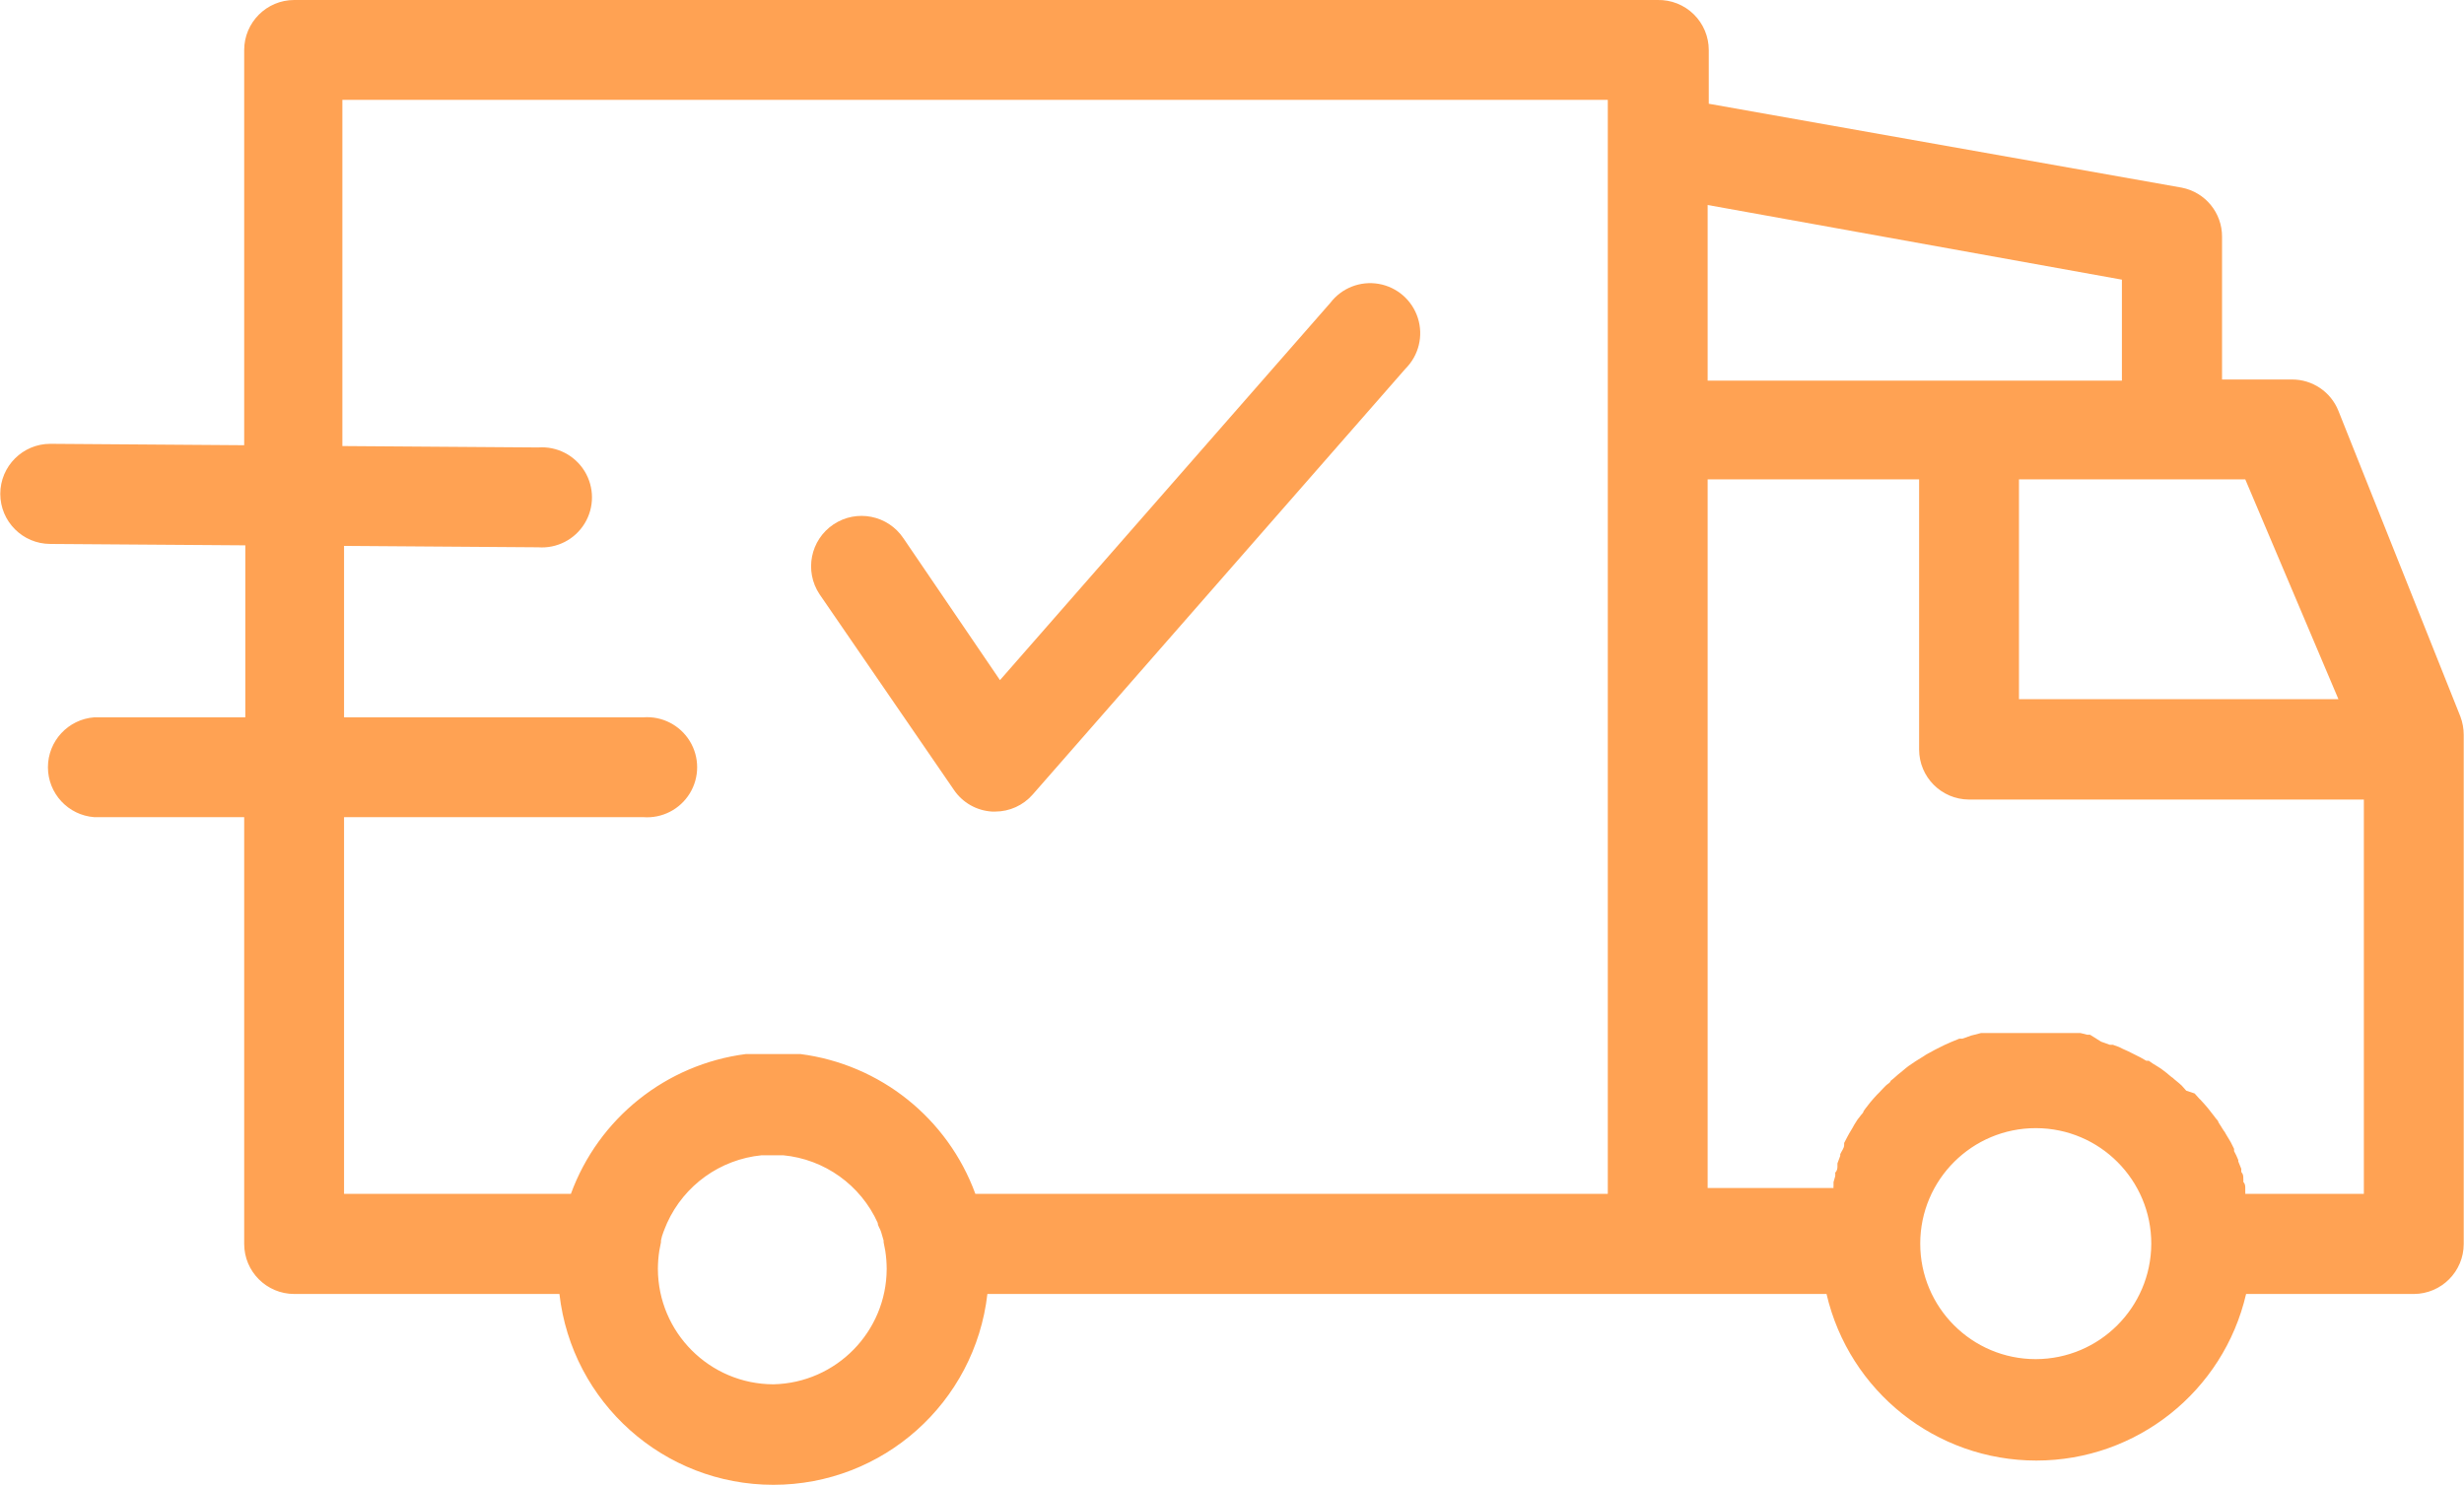
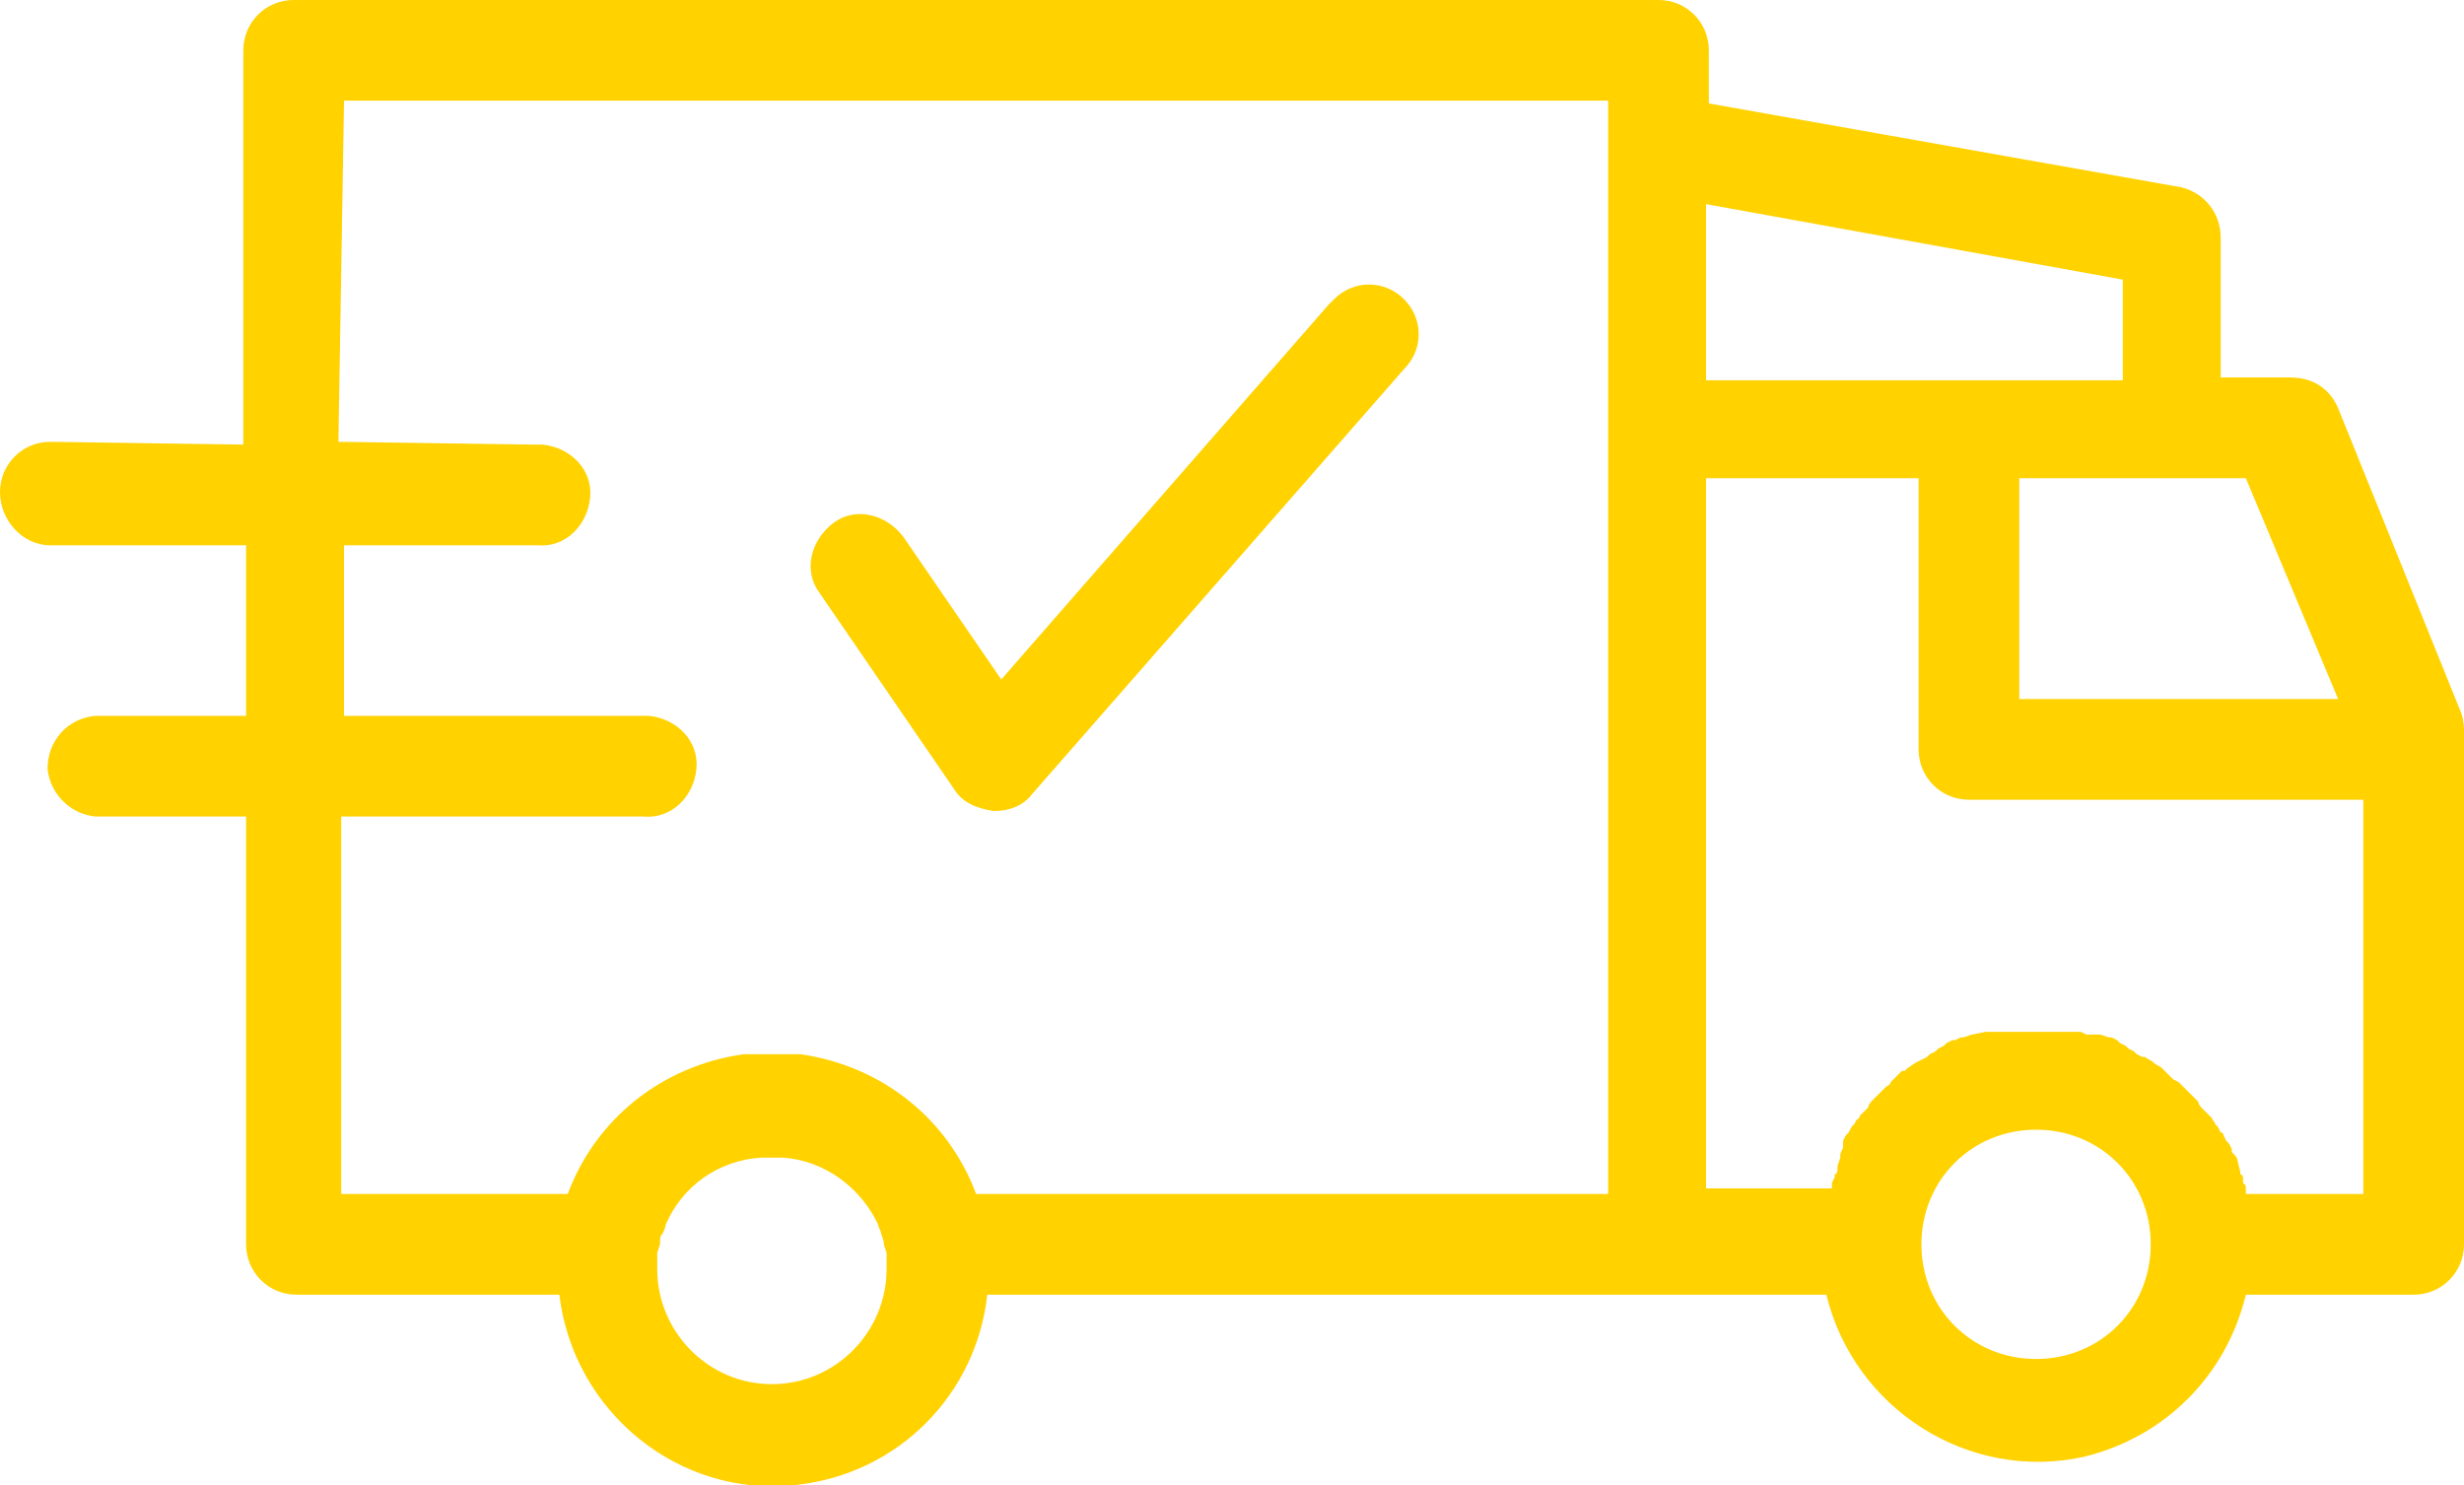
- <svg xmlns="http://www.w3.org/2000/svg" viewBox="0 0 88.09 53.07">
-   <defs>
-     <style>.cls-1{fill:#ffa253;}</style>
-   </defs>
-   <g id="Layer_2" data-name="Layer 2">
-     <g id="Layer_1-2" data-name="Layer 1">
-       <path class="cls-1" d="M34.1,28.24a1.77,1.77,0,0,0,1.37.78h.11a1.78,1.78,0,0,0,1.34-.61L50.25,13.18a1.79,1.79,0,1,0-2.69-2.35L35.75,24.32,32.3,19.25a1.79,1.79,0,0,0-3,2Z" />
-       <path class="cls-1" d="M1.77,19.45l7,.05v6.15H3.37a1.79,1.79,0,0,0,0,3.57H8.73V44.48a1.79,1.79,0,0,0,1.79,1.79H20a7.7,7.7,0,0,0,15.3,0h30a7.7,7.7,0,0,0,15,0h6a1.79,1.79,0,0,0,1.78-1.79V26.87s0-.05,0-.07,0,0,0-.06v-.46a1.88,1.88,0,0,0-.12-.66L83.6,14.69a1.78,1.78,0,0,0-1.66-1.12h-2.5V8.47A1.78,1.78,0,0,0,78,6.71l-16.91-3V1.79A1.79,1.79,0,0,0,59.26,0H10.52A1.79,1.79,0,0,0,8.73,1.79V15.92L1.8,15.87h0a1.79,1.79,0,0,0,0,3.58ZM27.65,49.5a4.14,4.14,0,0,1-4.13-4.13,4.37,4.37,0,0,1,.05-.64l.06-.31,0-.06a1.58,1.58,0,0,1,.09-.31s0,0,0,0,.08-.21.13-.32h0a4.16,4.16,0,0,1,3.38-2.42H28a4.14,4.14,0,0,1,3.38,2.42h0c0,.11.09.21.12.32l0,0,.09.31,0,.06.06.31a4.37,4.37,0,0,1,.05.64A4.14,4.14,0,0,1,27.65,49.5Zm45.13-.9a4.13,4.13,0,1,1,4.13-4.12A4.14,4.14,0,0,1,72.78,48.6Zm7.49-5.91a.31.31,0,0,0,0-.08l0-.13c0-.07,0-.14-.07-.22a.56.56,0,0,0,0-.12c0-.08,0-.15-.07-.23a.36.36,0,0,1,0-.11l-.11-.27,0-.05a3.13,3.13,0,0,0-.15-.32l0-.08-.12-.24-.06-.1-.12-.2a.41.41,0,0,0-.07-.11l-.12-.19-.07-.11c0-.06-.09-.12-.13-.19l-.07-.09-.18-.23,0,0c-.08-.09-.15-.18-.23-.26a.46.46,0,0,0-.07-.07l-.17-.19L78.16,39,78,38.82l-.1-.09-.17-.14a.39.39,0,0,0-.1-.08l-.18-.15-.09-.07a2.2,2.2,0,0,0-.25-.17l0,0a2.9,2.9,0,0,1-.29-.19l-.09,0-.21-.12-.12-.06-.2-.1-.12-.06-.2-.09-.12-.06-.22-.08-.11,0-.31-.11h0L74.72,37l-.1,0-.24-.06-.14,0-.22,0-.14,0-.23,0-.13,0-.25,0h-1l-.25,0-.13,0-.23,0-.14,0-.22,0-.14,0-.24,0-.1,0-.35.09h0l-.31.11-.11,0-.22.09-.12.05-.2.09-.12.06-.2.1-.11.06-.22.12-.09.06-.29.18,0,0-.25.17-.09.07-.18.15-.1.08-.17.15-.1.08c0,.06-.11.11-.16.16l-.09.09-.17.18-.07.07c-.08.08-.15.17-.23.26l0,0-.18.23-.07.1c0,.06-.09.12-.13.19l-.08.1-.12.19-.06.11-.12.2-.06.11-.12.23,0,.08c0,.1-.09.21-.14.32l0,.06-.1.27s0,.07,0,.11,0,.15-.08.22a.65.65,0,0,1,0,.13l-.06.21,0,.14a.19.19,0,0,0,0,.07H61.05V17.14h7.56V26.8a1.79,1.79,0,0,0,1.78,1.79H84.51v14.1ZM83.6,25H72.18V17.14h8.09ZM75.86,10v3.61H61.05V7.33ZM12.3,3.57H57.48V42.69H34.87a7.71,7.71,0,0,0-6.26-5h-.09l-.19,0-.19,0h-1l-.19,0-.19,0h-.09a7.71,7.71,0,0,0-6.26,5H12.3V29.22H23a1.79,1.79,0,1,0,0-3.57H12.3V19.52l6.94.05h0a1.79,1.79,0,1,0,0-3.57l-7-.05V3.57Z" />
+ <svg xmlns="http://www.w3.org/2000/svg" version="1.1" id="Layer_1" x="0px" y="0px" viewBox="0 0 88.1 53.1" style="enable-background:new 0 0 88.1 53.1;" xml:space="preserve">
+   <style type="text/css">
+ 	.st0{fill:#FFD200;}
+ </style>
+   <g id="Layer_2_1_">
+     <g id="Layer_1-2">
+       <path class="st0" d="M34.1,28.2c0.3,0.5,0.8,0.7,1.4,0.8h0.1c0.5,0,1-0.2,1.3-0.6l13.3-15.2c0.7-0.7,0.7-1.8,0-2.5    c-0.7-0.7-1.8-0.7-2.5,0c-0.1,0.1-0.1,0.1-0.2,0.2L35.8,24.3l-3.5-5.1c-0.6-0.8-1.7-1.1-2.5-0.5s-1.1,1.7-0.5,2.5L34.1,28.2z" />
+       <path class="st0" d="M1.8,19.5l7,0v6.1H3.4c-1,0.1-1.7,0.9-1.7,1.9c0.1,0.9,0.8,1.6,1.7,1.7h5.4v15.3c0,1,0.8,1.8,1.8,1.8h0H20    c0.5,4.2,4.3,7.3,8.5,6.8c3.6-0.4,6.4-3.2,6.8-6.8h30c1,4.1,5.1,6.7,9.2,5.8c2.9-0.7,5.1-2.9,5.8-5.8h6c1,0,1.8-0.8,1.8-1.8V26.9    c0,0,0,0,0-0.1s0,0,0-0.1v-0.5c0-0.2,0-0.4-0.1-0.7l-4.4-10.9c-0.3-0.7-0.9-1.1-1.7-1.1h-2.5V8.5c0-0.9-0.6-1.6-1.4-1.8l-16.9-3    V1.8c0-1-0.8-1.8-1.8-1.8c0,0,0,0,0,0H10.5c-1,0-1.8,0.8-1.8,1.8c0,0,0,0,0,0v14.1l-6.9-0.1l0,0c-1,0-1.8,0.8-1.8,1.8    S0.8,19.5,1.8,19.5L1.8,19.5z M27.6,49.5c-2.3,0-4.1-1.9-4.1-4.1c0-0.2,0-0.4,0-0.6l0.1-0.3v-0.1c0-0.1,0-0.2,0.1-0.3l0,0    c0,0,0.1-0.2,0.1-0.3l0,0c0.6-1.4,1.9-2.3,3.4-2.4H28c1.5,0.1,2.8,1.1,3.4,2.4l0,0c0,0.1,0.1,0.2,0.1,0.3l0,0l0.1,0.3v0.1l0.1,0.3    c0,0.2,0,0.4,0,0.6C31.7,47.6,29.9,49.5,27.6,49.5z M72.8,48.6c-2.3,0-4.1-1.8-4.1-4.1s1.8-4.1,4.1-4.1c2.3,0,4.1,1.8,4.1,4.1    c0,0,0,0,0,0C76.9,46.8,75.1,48.6,72.8,48.6z M80.3,42.7C80.3,42.7,80.3,42.6,80.3,42.7v-0.2c0-0.1,0-0.1-0.1-0.2c0,0,0-0.1,0-0.1    c0-0.1,0-0.2-0.1-0.2c0,0,0-0.1,0-0.1L80,41.5v0c0-0.1-0.1-0.2-0.2-0.3v-0.1l-0.1-0.2l-0.1-0.1l-0.1-0.2c0,0,0-0.1-0.1-0.1    l-0.1-0.2l-0.1-0.1c0-0.1-0.1-0.1-0.1-0.2l-0.1-0.1l-0.2-0.2l0,0c-0.1-0.1-0.2-0.2-0.2-0.3c0,0,0,0-0.1-0.1l-0.2-0.2L78.2,39    L78,38.8l-0.1-0.1l-0.2-0.1c0,0-0.1-0.1-0.1-0.1l-0.2-0.2l-0.1-0.1c-0.1-0.1-0.2-0.1-0.3-0.2l0,0c-0.1-0.1-0.2-0.1-0.3-0.2h-0.1    l-0.2-0.1l-0.1-0.1l-0.2-0.1l-0.1-0.1l-0.2-0.1l-0.1-0.1l-0.2-0.1h-0.1l-0.3-0.1l0,0L74.7,37h-0.1l-0.2-0.1h-0.1H74h-0.1h-0.2    h-0.1h-0.3h-1H72h-0.1h-0.2h-0.1h-0.2h-0.1h-0.2h-0.1L70.5,37l0,0l-0.3,0.1h-0.1l-0.2,0.1l-0.1,0l-0.2,0.1l-0.1,0.1l-0.2,0.1    l-0.1,0.1l-0.2,0.1l-0.1,0.1L68.5,38l0,0l-0.3,0.2l-0.1,0.1L68,38.3l-0.1,0.1l-0.2,0.2l-0.1,0.1c0,0.1-0.1,0.1-0.2,0.2l-0.1,0.1    l-0.2,0.2l-0.1,0.1c-0.1,0.1-0.2,0.2-0.2,0.3l0,0l-0.2,0.2l-0.1,0.1c0,0.1-0.1,0.1-0.1,0.2L66.4,40l-0.1,0.2l-0.1,0.1l-0.1,0.2    l-0.1,0.1l-0.1,0.2V41c0,0.1-0.1,0.2-0.1,0.3v0.1l-0.1,0.3c0,0,0,0.1,0,0.1s0,0.2-0.1,0.2c0,0,0,0.1,0,0.1l-0.1,0.2v0.1    c0,0,0,0,0,0.1H61V17.1h7.6v9.7c0,1,0.8,1.8,1.8,1.8h14.1v14.1L80.3,42.7z M83.6,25H72.2v-7.9h8.1L83.6,25z M75.9,10v3.6H61V7.3    L75.9,10z M12.3,3.6h45.2v39.1H34.9c-1-2.7-3.4-4.6-6.3-5h-0.1h-0.2h-0.2h-1h-0.2h-0.2h-0.1c-2.9,0.4-5.3,2.3-6.3,5h-8.1V29.2H23    c1,0.1,1.8-0.7,1.9-1.7c0.1-1-0.7-1.8-1.7-1.9c-0.1,0-0.2,0-0.3,0H12.3v-6.1l6.9,0l0,0c1,0.1,1.8-0.7,1.9-1.7    c0.1-1-0.7-1.8-1.7-1.9c-0.1,0-0.2,0-0.3,0l-7-0.1L12.3,3.6L12.3,3.6z" />
    </g>
  </g>
+   <rect x="-239" y="-47" class="st0" width="150" height="94" />
</svg>
